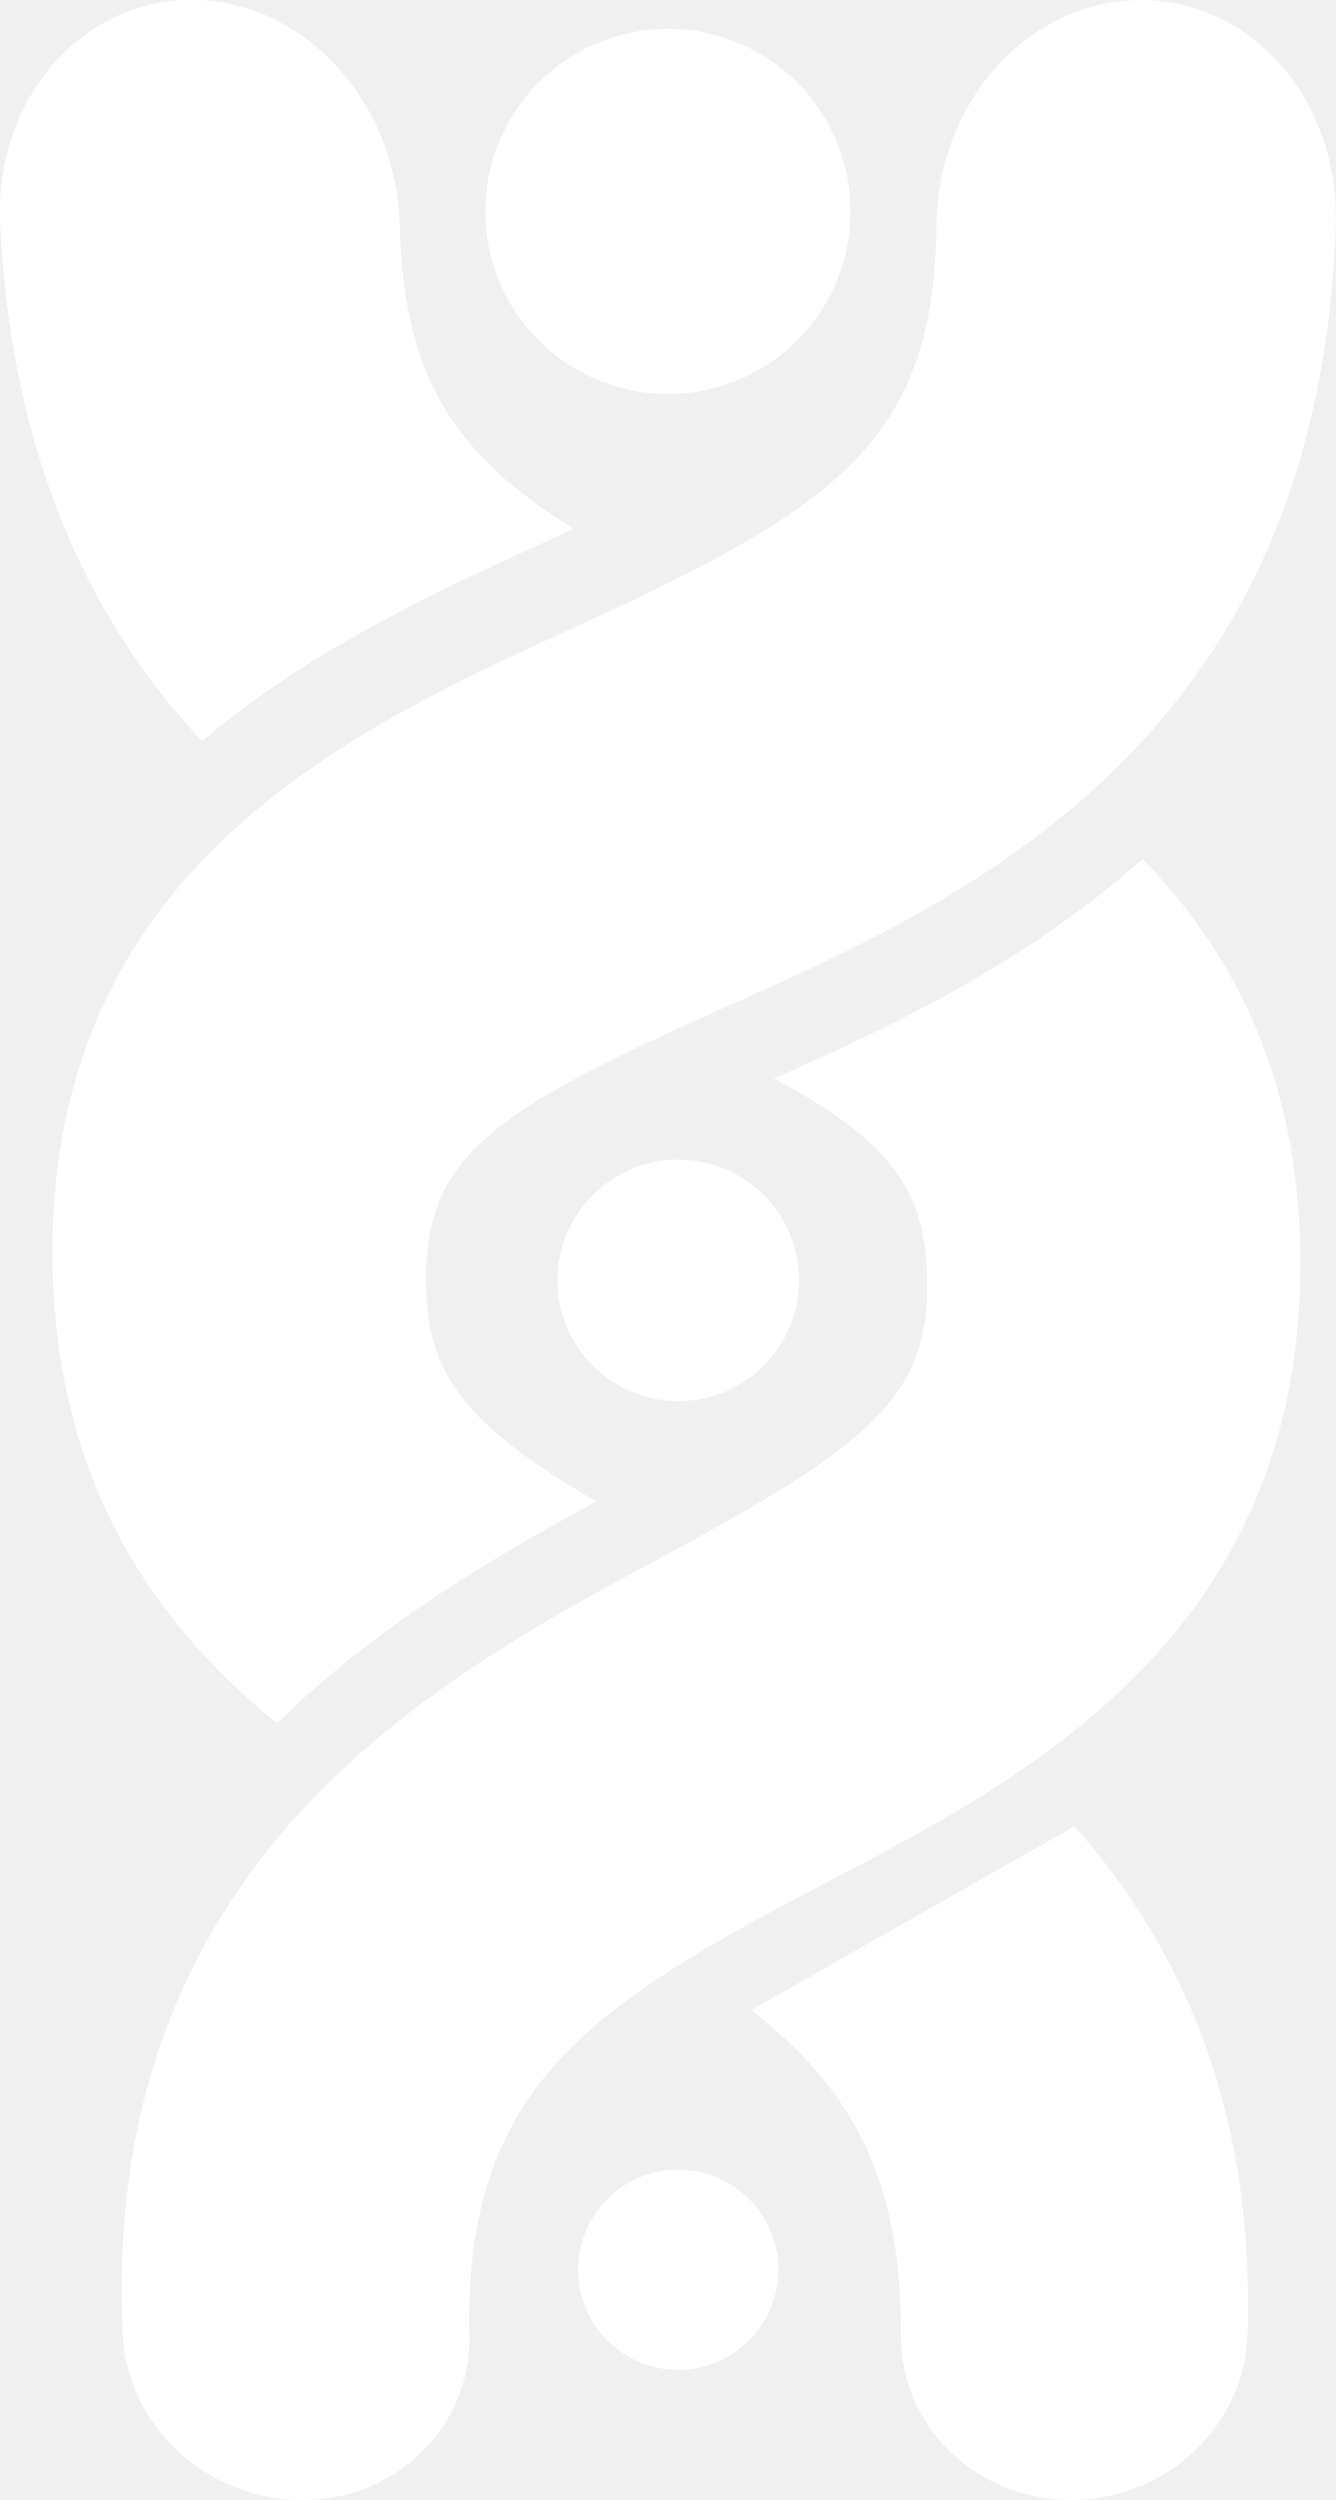
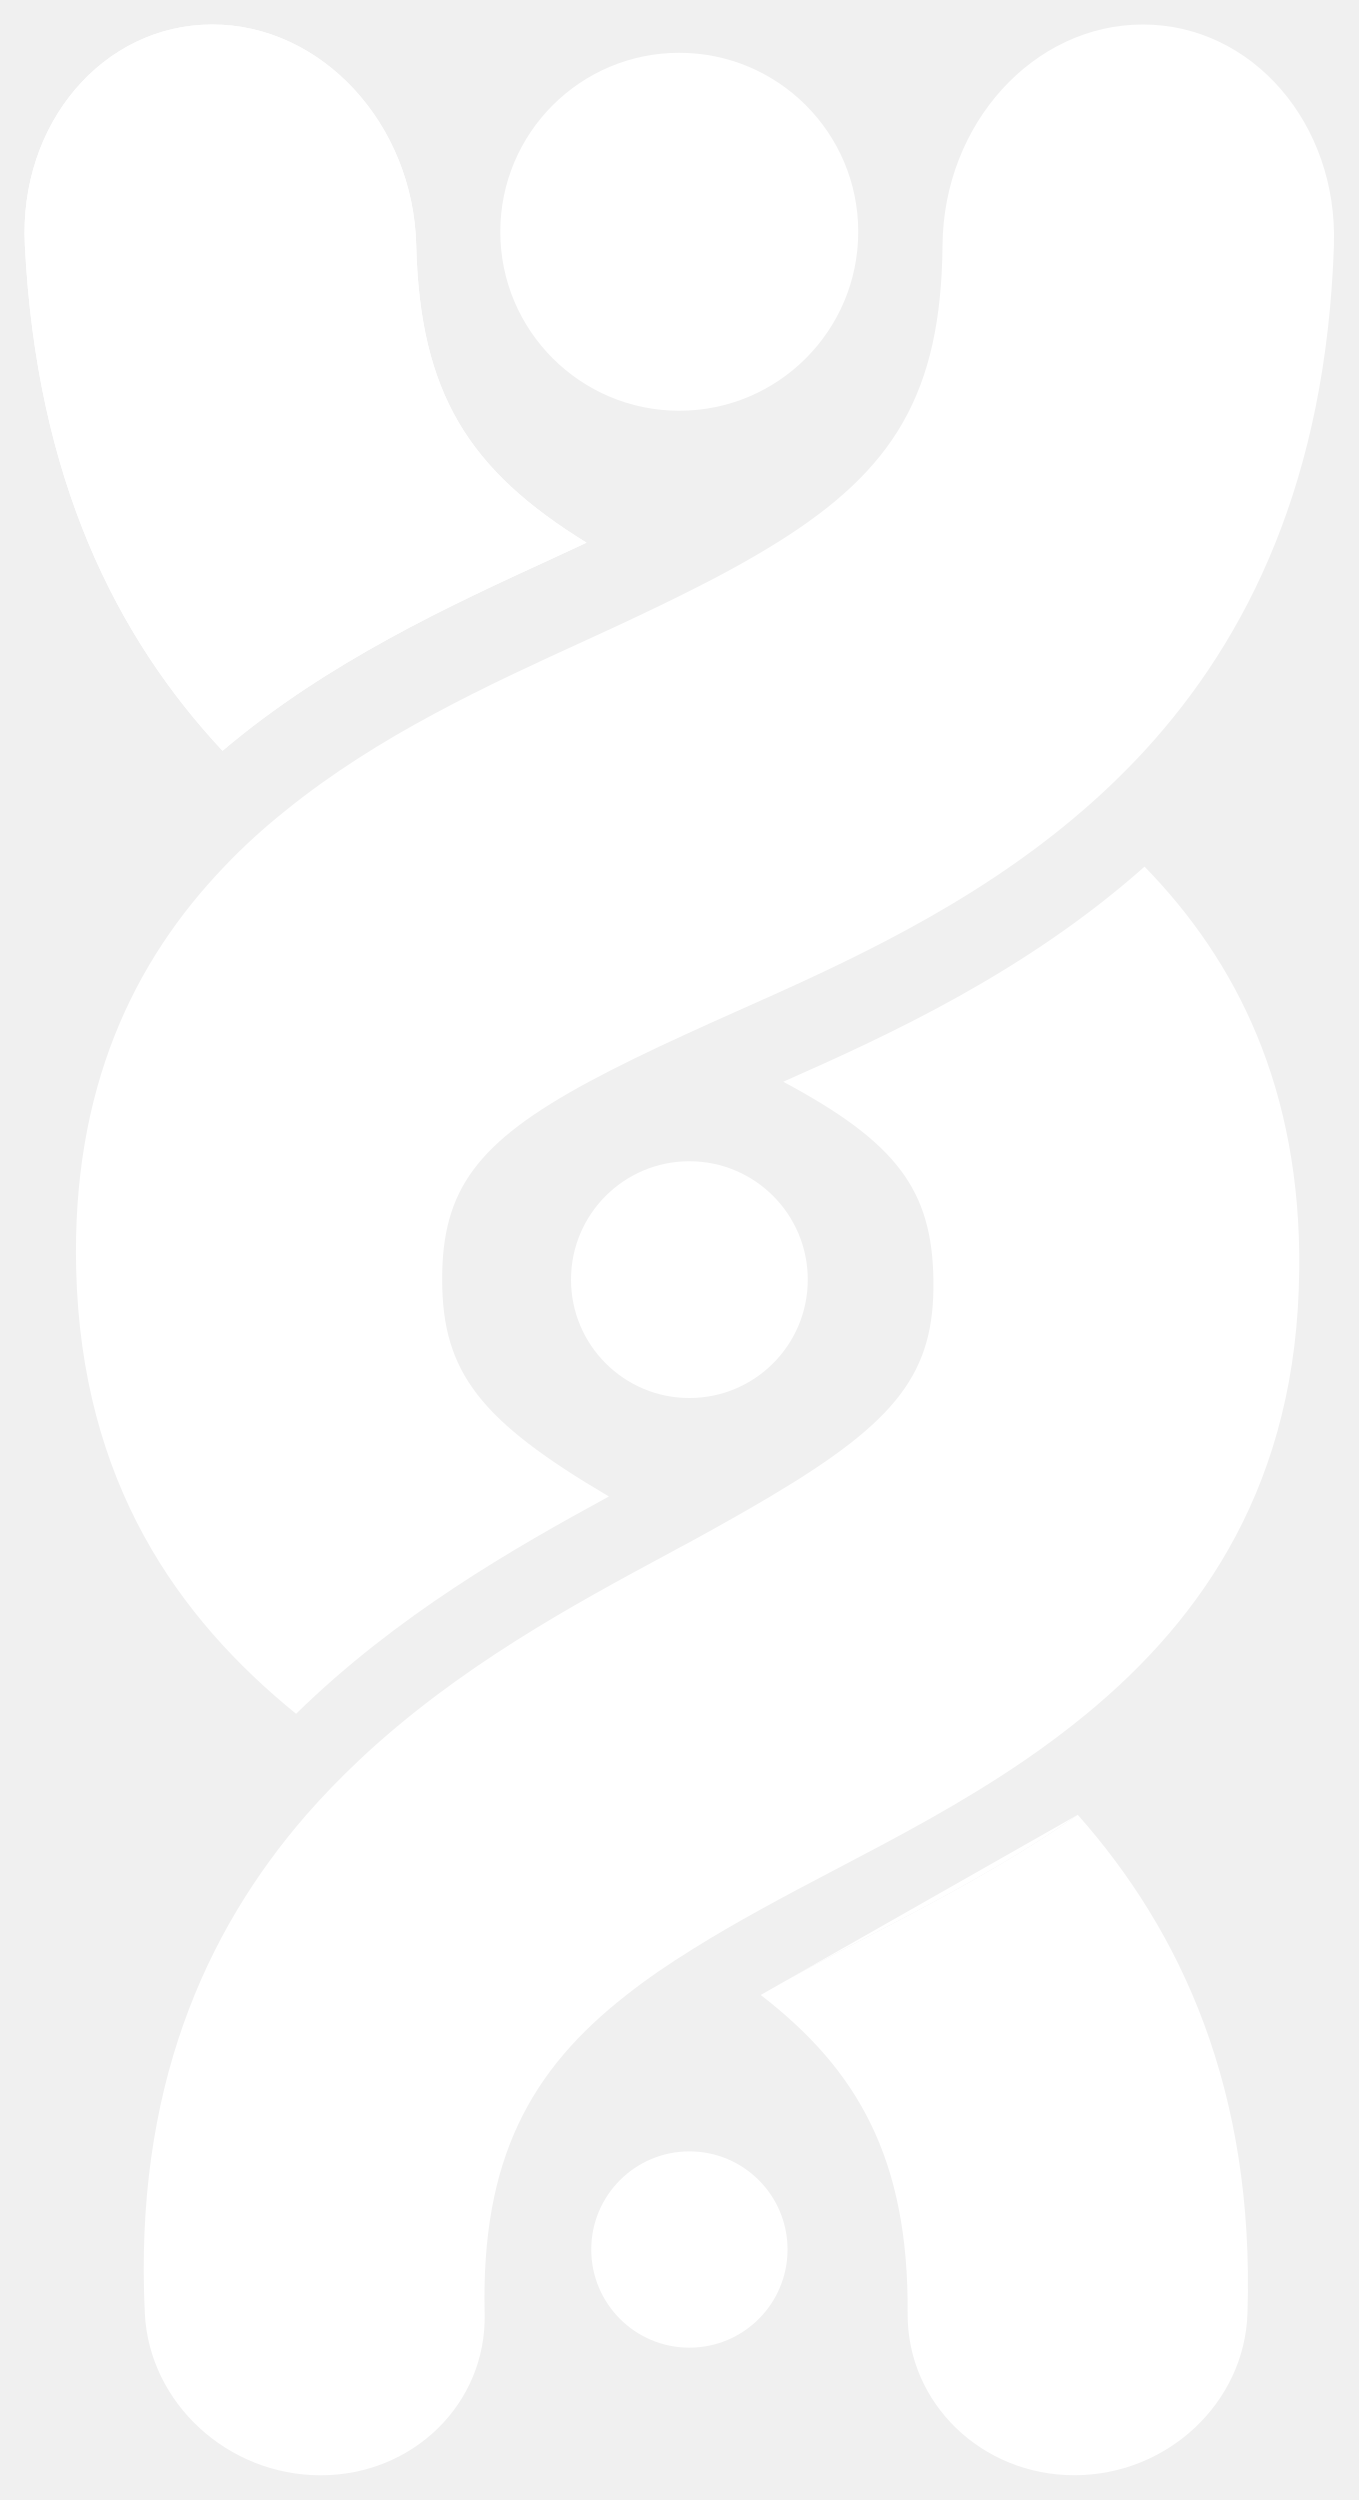
- <svg xmlns="http://www.w3.org/2000/svg" fill="#fff" id="Layer_2" data-name="Layer 2" viewBox="0 0 196.68 368.08">
+ <svg xmlns="http://www.w3.org/2000/svg" fill="#fff" id="Layer_2" data-name="Layer 2" viewBox="-3.681 -3.681 204.042 375.481">
  <defs>
    <style>
      .cls-1 {
        fill: #fff;
        stroke-width: 0px;
      }
    </style>
  </defs>
  <g id="Layer_1-2" data-name="Layer 1">
    <g>
      <g>
        <g>
          <path class="cls-1" d="M158.2,268.88c-10.67,7.44-21.7,13.18-31.13,18.09-6.19,3.23-11.67,6.17-16.49,8.97l47.62-27.06Z" />
          <path class="cls-1" d="M127.07,286.98c-6.19,3.23-11.67,6.17-16.5,8.97,14.53,11.21,22.24,24.57,22.07,47.81-.1,13.5,11.12,24.32,25.04,24.32,13.92,0,25.57-10.82,26-24.32,1.08-33.56-9.94-57.31-25.49-74.87-10.67,7.44-21.7,13.18-31.13,18.09Z" />
          <path class="cls-1" d="M196.66,33.1C197.27,14.94,184.42,0,167.97,0c-16.46,0-29.93,14.94-30.09,33.1-.19,22.38-7.41,33.83-24.83,44.7-4.15,2.6-8.89,5.17-14.25,7.83-4.43,2.2-9.29,4.49-14.6,6.91-14.37,6.58-30.94,14.14-45,25.53-3.23,2.58-6.3,5.36-9.19,8.4-13.6,14.19-22.93,33.34-22.25,60.58.8,31.99,15.32,52.28,33.03,66.67,15.12-14.82,32.63-24.83,46.98-32.64-19.29-11.36-25.04-18.61-25.04-32.58-.02-13.43,5.15-20.6,22.06-29.72,4.13-2.22,8.94-4.57,14.55-7.13,2.29-1.05,4.71-2.15,7.28-3.29,15.79-7.03,35.48-15.74,52.31-30.3,3.21-2.76,6.31-5.76,9.29-8.98,15.56-16.96,27.27-40.73,28.45-75.98Z" />
        </g>
        <g>
          <path class="cls-1" d="M84.41,77.83c-17.62-10.89-25.03-22.34-25.58-44.72C58.38,14.94,44.66,0,28.2,0,11.75,0-.86,14.94.05,33.1c1.76,35.26,13.85,59.02,29.69,75.98,15.77-13.36,34.28-21.87,49.51-28.86,1.8-.83,3.51-1.64,5.17-2.4Z" />
          <path class="cls-1" d="M84.41,77.83c-17.62-10.89-25.03-22.34-25.58-44.72C58.38,14.94,44.66,0,28.2,0,11.75,0-.86,14.94.05,33.1c1.76,35.26,13.85,59.02,29.69,75.98,15.77-13.36,34.28-21.87,49.51-28.86,1.8-.83,3.51-1.64,5.17-2.4Z" />
          <path class="cls-1" d="M191.46,187.06c.26-27.25-9.41-46.39-23.24-60.58-17.75,15.78-38.23,25.23-54.27,32.31,17.08,9.12,22.36,16.29,22.56,29.72.23,13.97-5.39,21.22-24.51,32.58-3.55,2.11-7.55,4.36-12.06,6.83-1.02.53-2.05,1.1-3.1,1.67-14.37,7.73-31.74,17.11-46.61,31.12-2.72,2.57-5.36,5.28-7.89,8.17-15.25,17.55-25.9,41.31-24.27,74.89.66,13.5,12.48,24.32,26.4,24.32,13.92,0,24.96-10.82,24.64-24.32-.55-23.24,6.95-36.6,21.29-47.81,3.05-2.41,6.39-4.69,10.04-6.95,6.27-3.92,13.43-7.76,21.4-11.93,8.89-4.66,18.84-9.85,28.35-16.36,3.17-2.17,6.3-4.5,9.32-6.99,17.47-14.39,31.66-34.68,31.94-66.67Z" />
        </g>
      </g>
      <circle class="cls-1" cx="98.34" cy="31.13" r="26.88" />
      <circle class="cls-1" cx="99.86" cy="188.51" r="17.78" />
      <circle class="cls-1" cx="99.86" cy="334.18" r="14.74" />
    </g>
  </g>
</svg>
